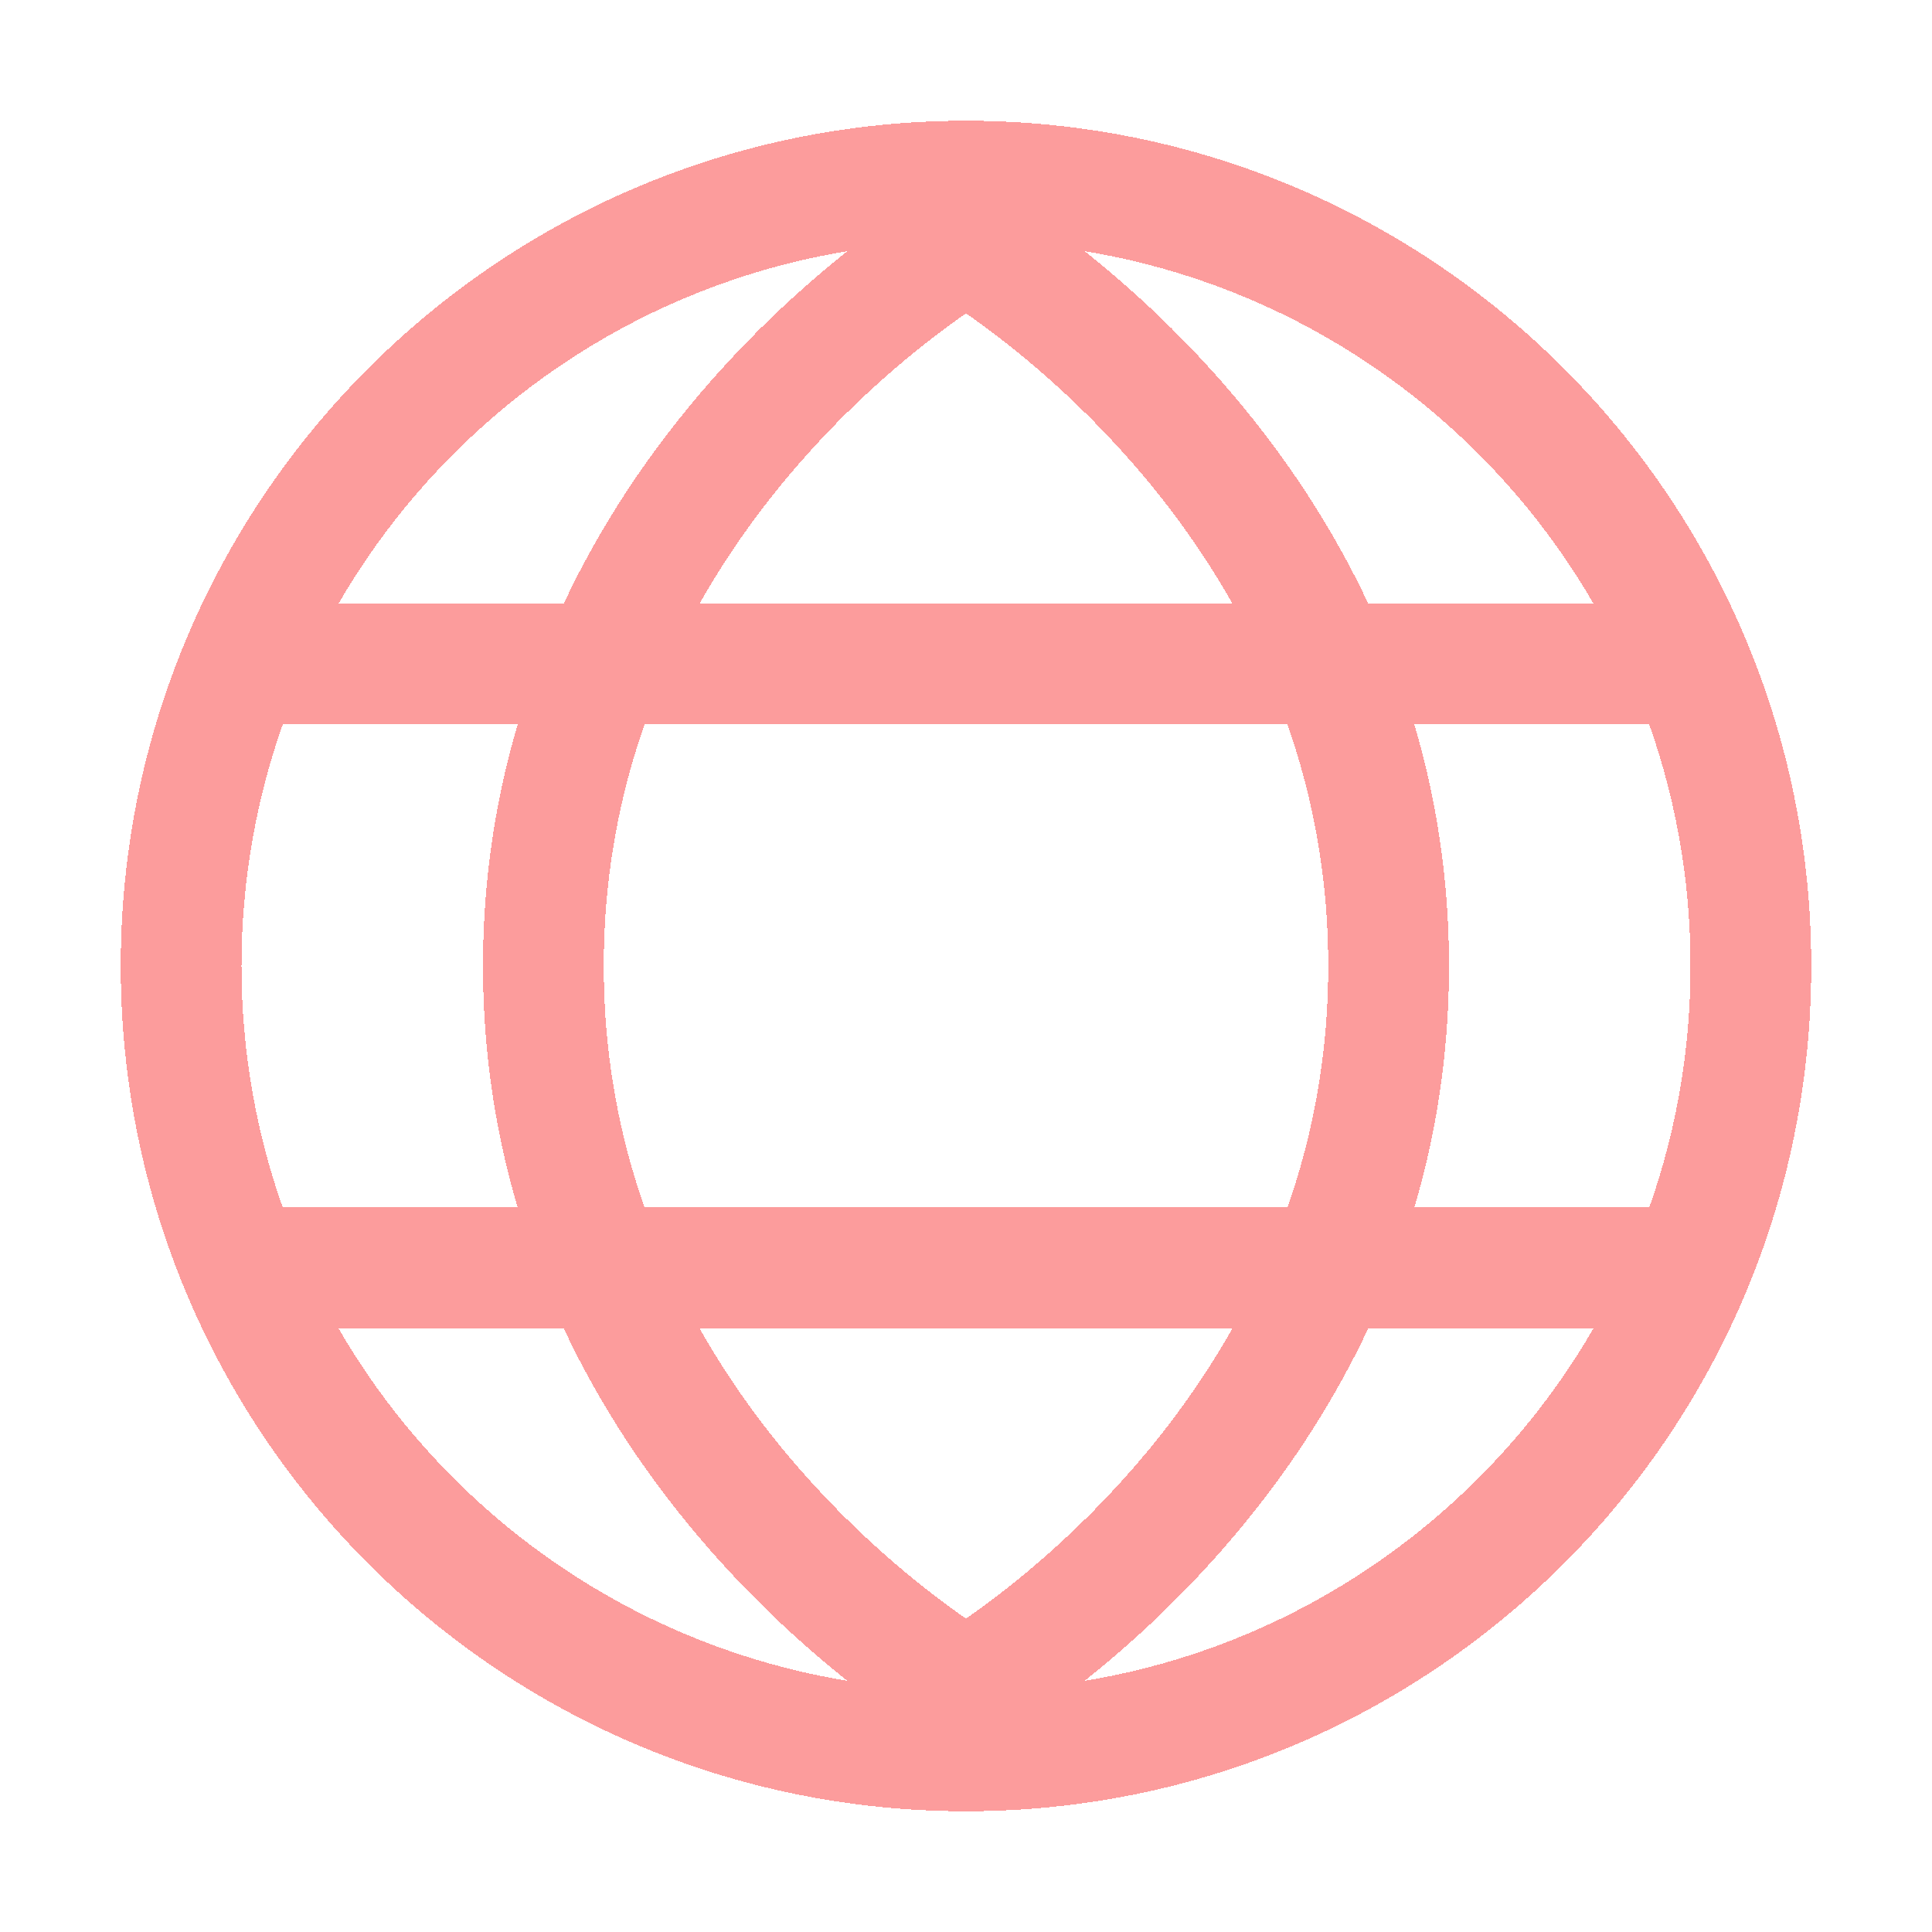
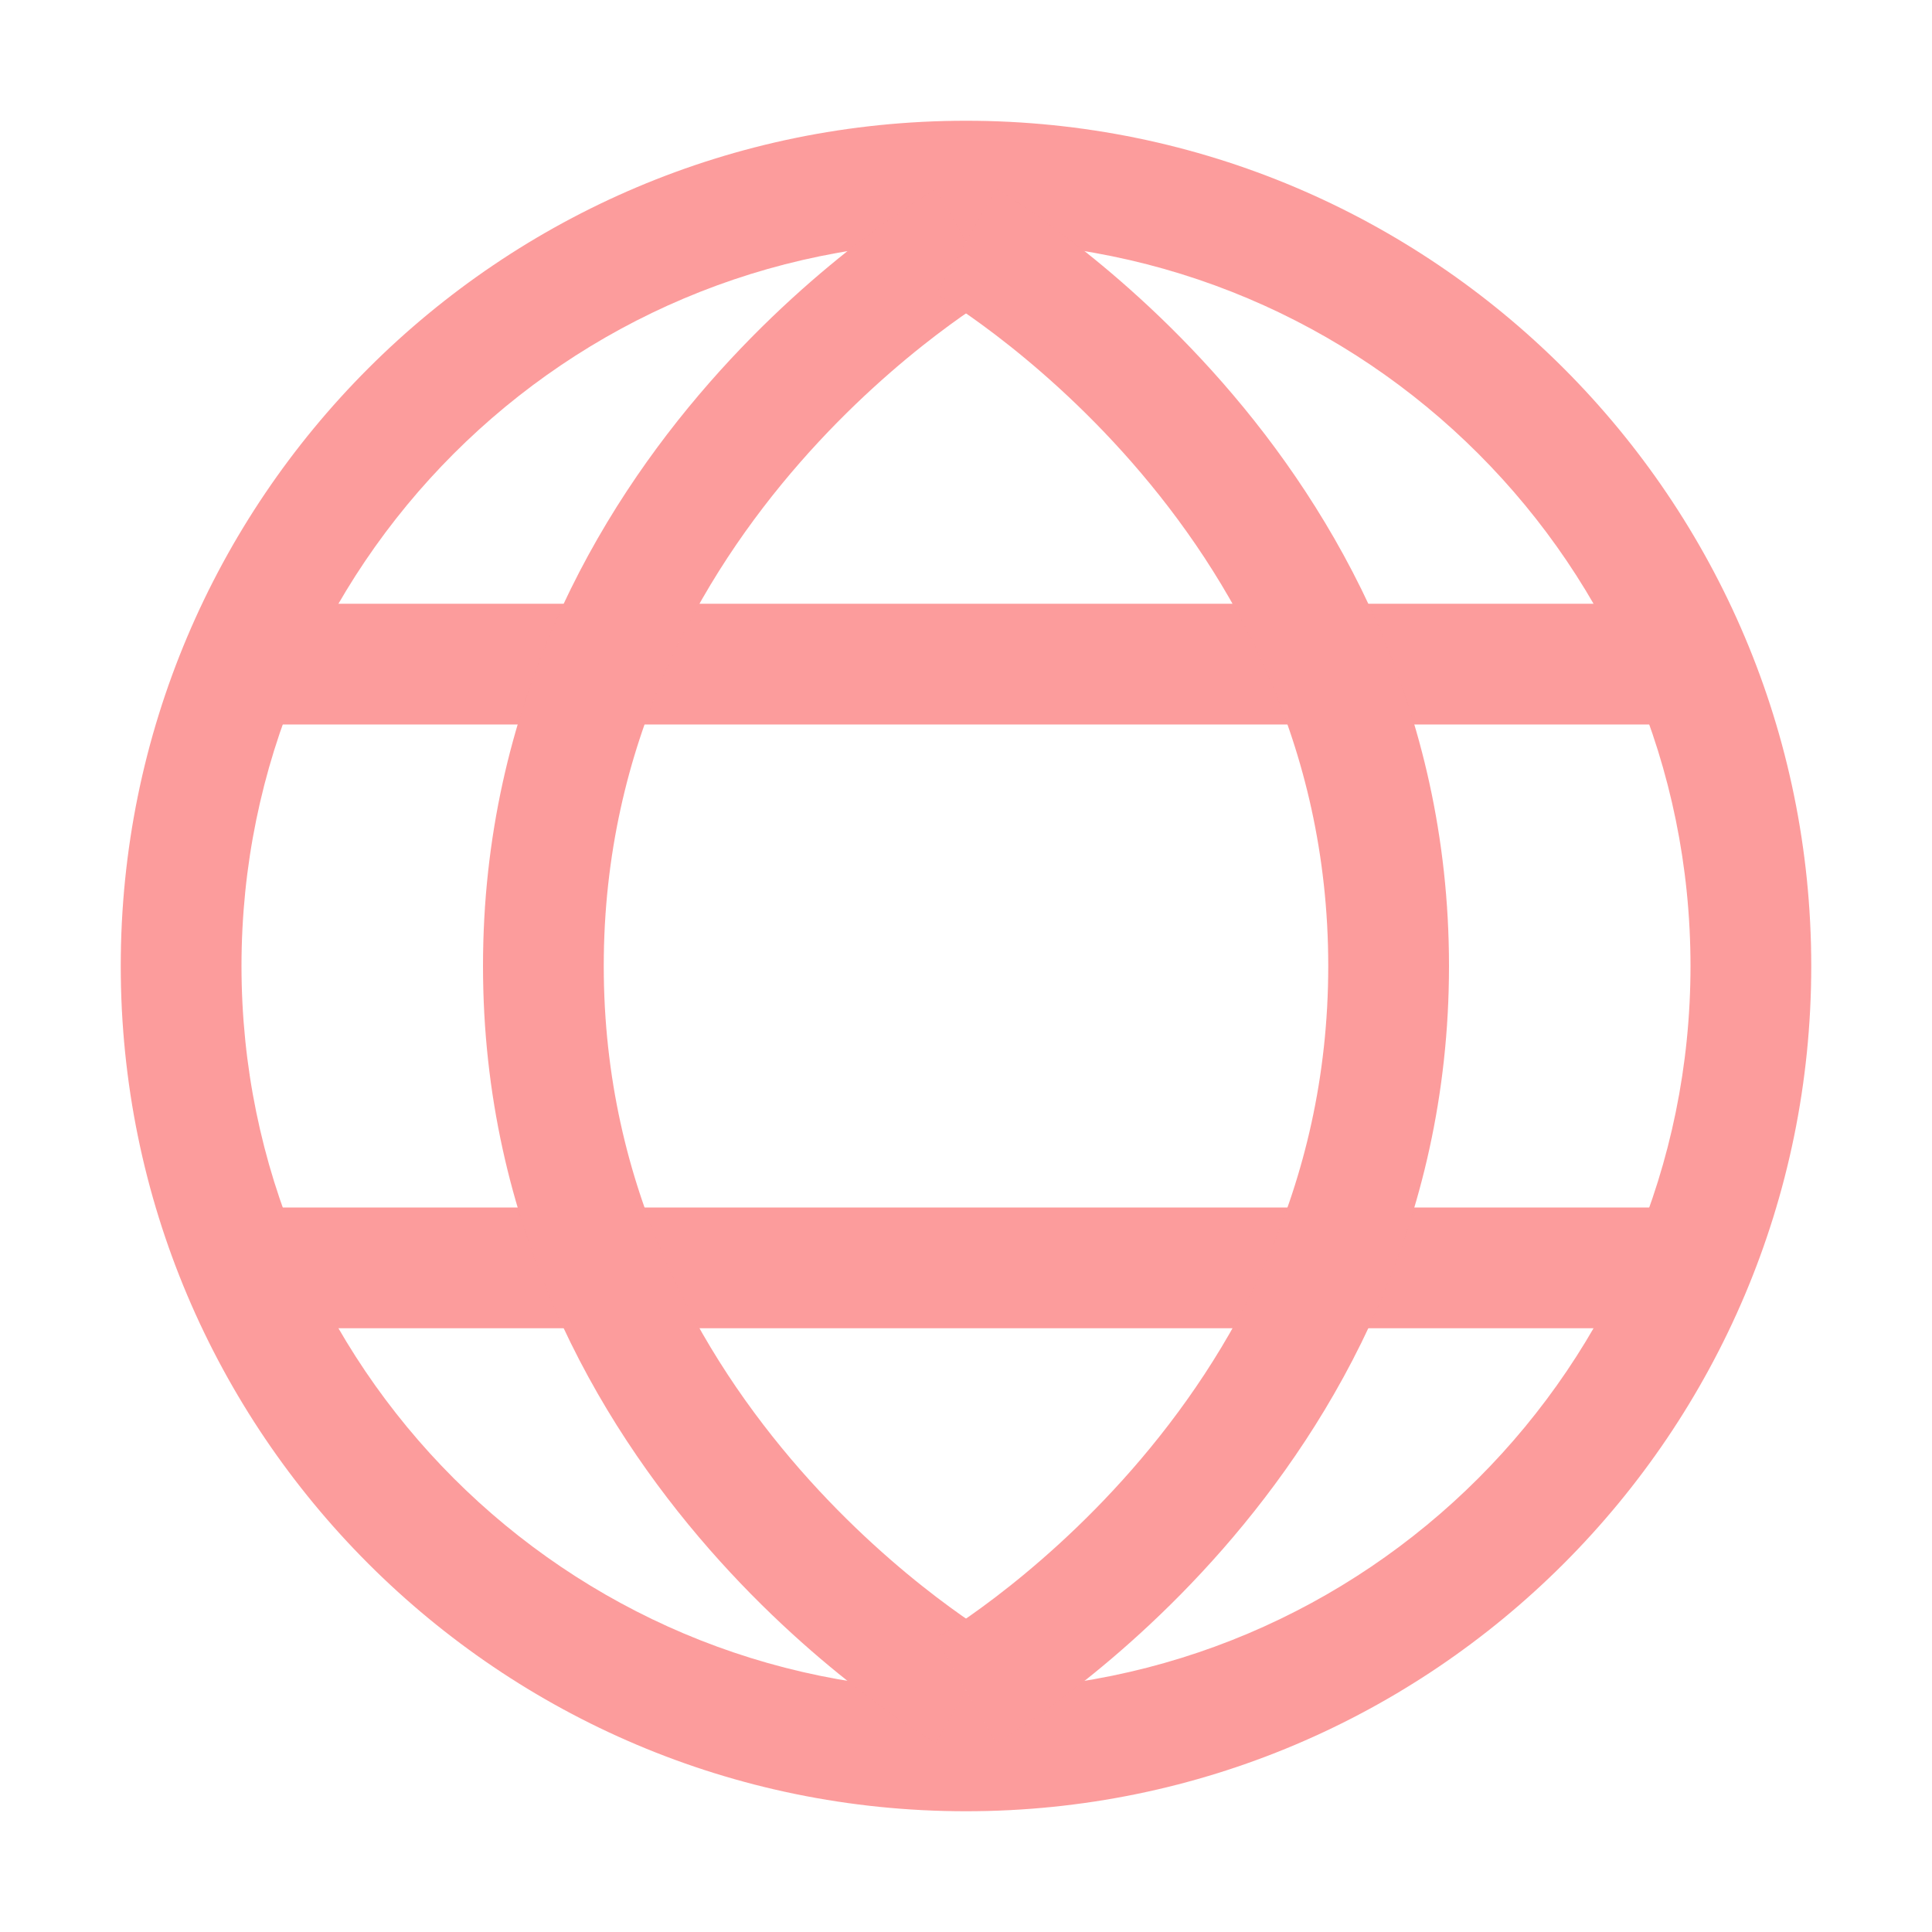
- <svg xmlns="http://www.w3.org/2000/svg" width="16" height="16" viewBox="0 0 16 16" id="svg2" version="1.1" shape-rendering="crispEdges">
+ <svg xmlns="http://www.w3.org/2000/svg" width="16" height="16" viewBox="0 0 16 16" id="svg2" version="1.1">
  <defs id="defs4" />
  <g id="layer1" transform="translate(0,-1036.362)">
    <path style="opacity:1;fill:#fc9c9c;fill-opacity:0.996;stroke:none;stroke-width:2;stroke-linecap:butt;stroke-linejoin:bevel;stroke-miterlimit:4;stroke-dasharray:none;stroke-dashoffset:0;stroke-opacity:0.996" d="M 8 1 A 7 7 0 0 0 1 8 A 7 7 0 0 0 8 15 A 7 7 0 0 0 15 8 A 7 7 0 0 0 8 1 z M 8 2 A 6 6 0 0 1 14 8 A 6 6 0 0 1 8 14 A 6 6 0 0 1 2 8 A 6 6 0 0 1 8 2 z " transform="translate(0,1036.362)" id="path4158" />
    <rect style="opacity:1;fill:#fc9c9c;fill-opacity:0.996;stroke:none;stroke-width:2;stroke-linecap:butt;stroke-linejoin:bevel;stroke-miterlimit:4;stroke-dasharray:none;stroke-dashoffset:0;stroke-opacity:0.996" id="rect4163" width="12" height="1" x="2" y="1041.362" />
    <rect y="1046.362" x="2" height="1" width="12" id="rect4165" style="opacity:1;fill:#fc9c9c;fill-opacity:0.996;stroke:none;stroke-width:2;stroke-linecap:butt;stroke-linejoin:bevel;stroke-miterlimit:4;stroke-dasharray:none;stroke-dashoffset:0;stroke-opacity:0.996" />
    <path style="fill:none;fill-rule:evenodd;stroke:#fc9c9c;stroke-width:1px;stroke-linecap:butt;stroke-linejoin:miter;stroke-opacity:0.996" d="m 8,1038.362 c 0,0 -3.5,2 -3.5,6 0,4 3.5,6 3.5,6" id="path4167" />
    <path id="path4169" d="m 8,1038.362 c 0,0 3.5,2 3.5,6 0,4 -3.5,6 -3.5,6" style="fill:none;fill-rule:evenodd;stroke:#fc9c9c;stroke-width:1px;stroke-linecap:butt;stroke-linejoin:miter;stroke-opacity:0.996" />
  </g>
</svg>
